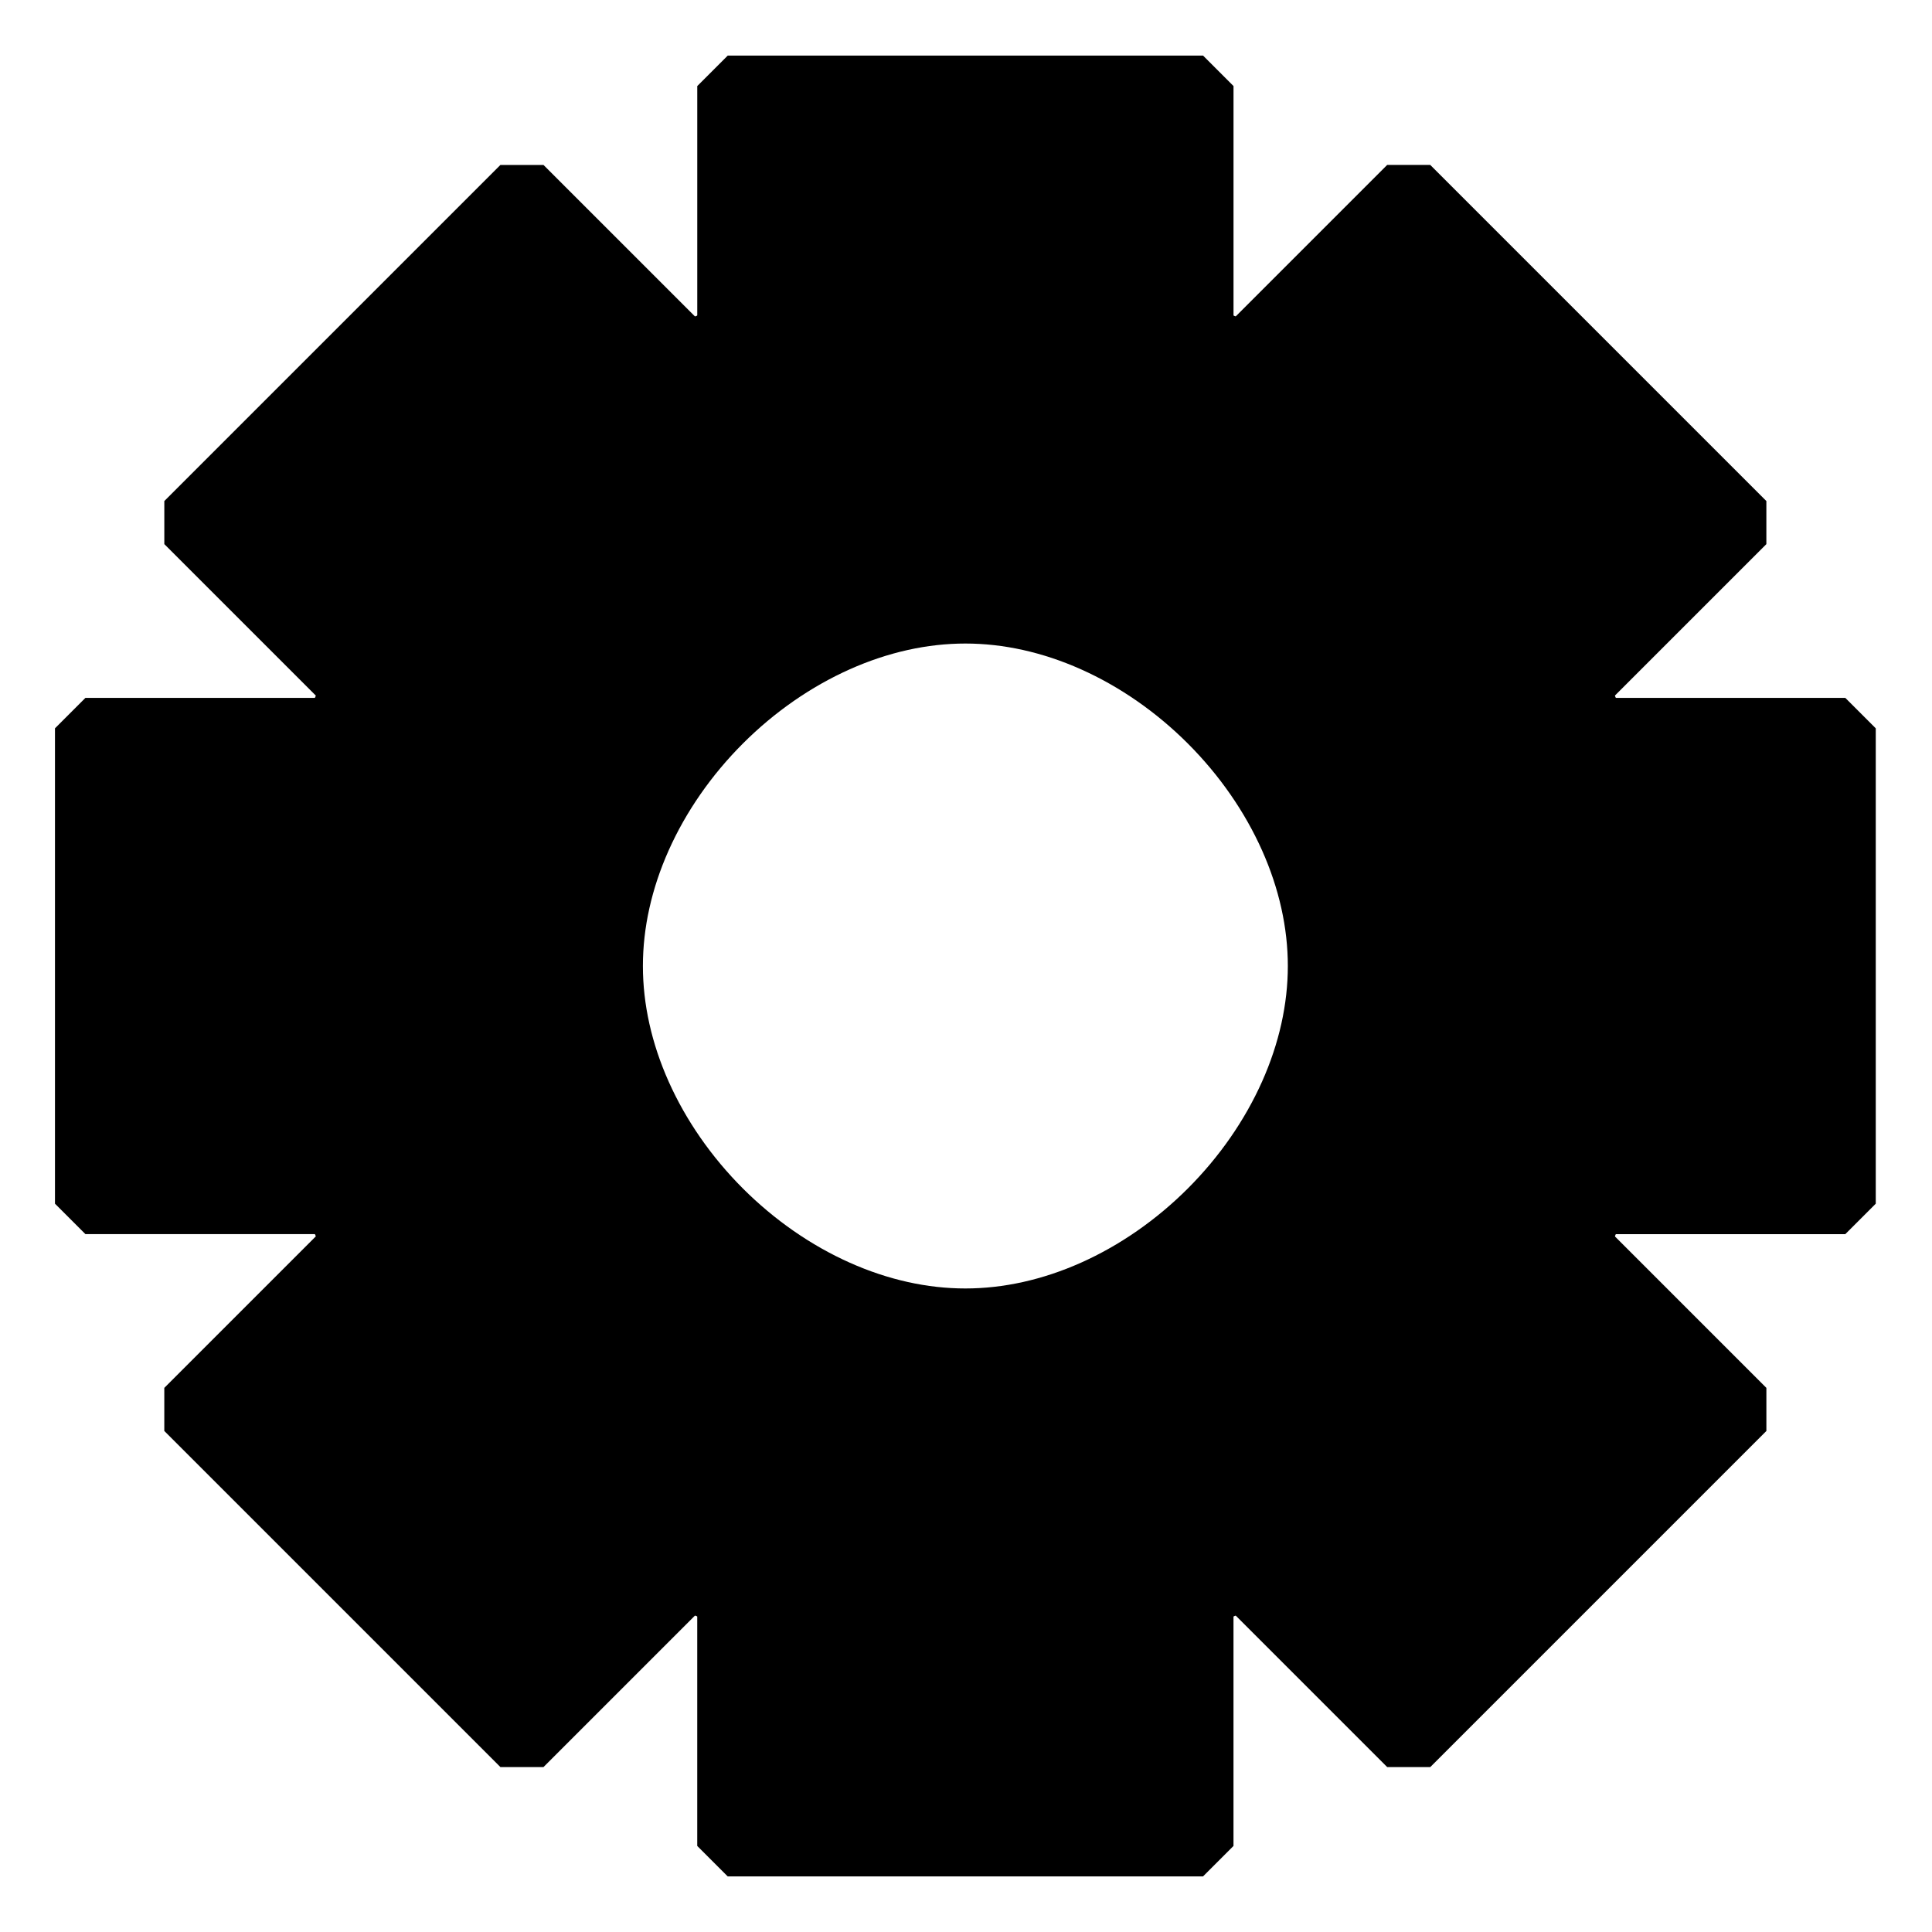
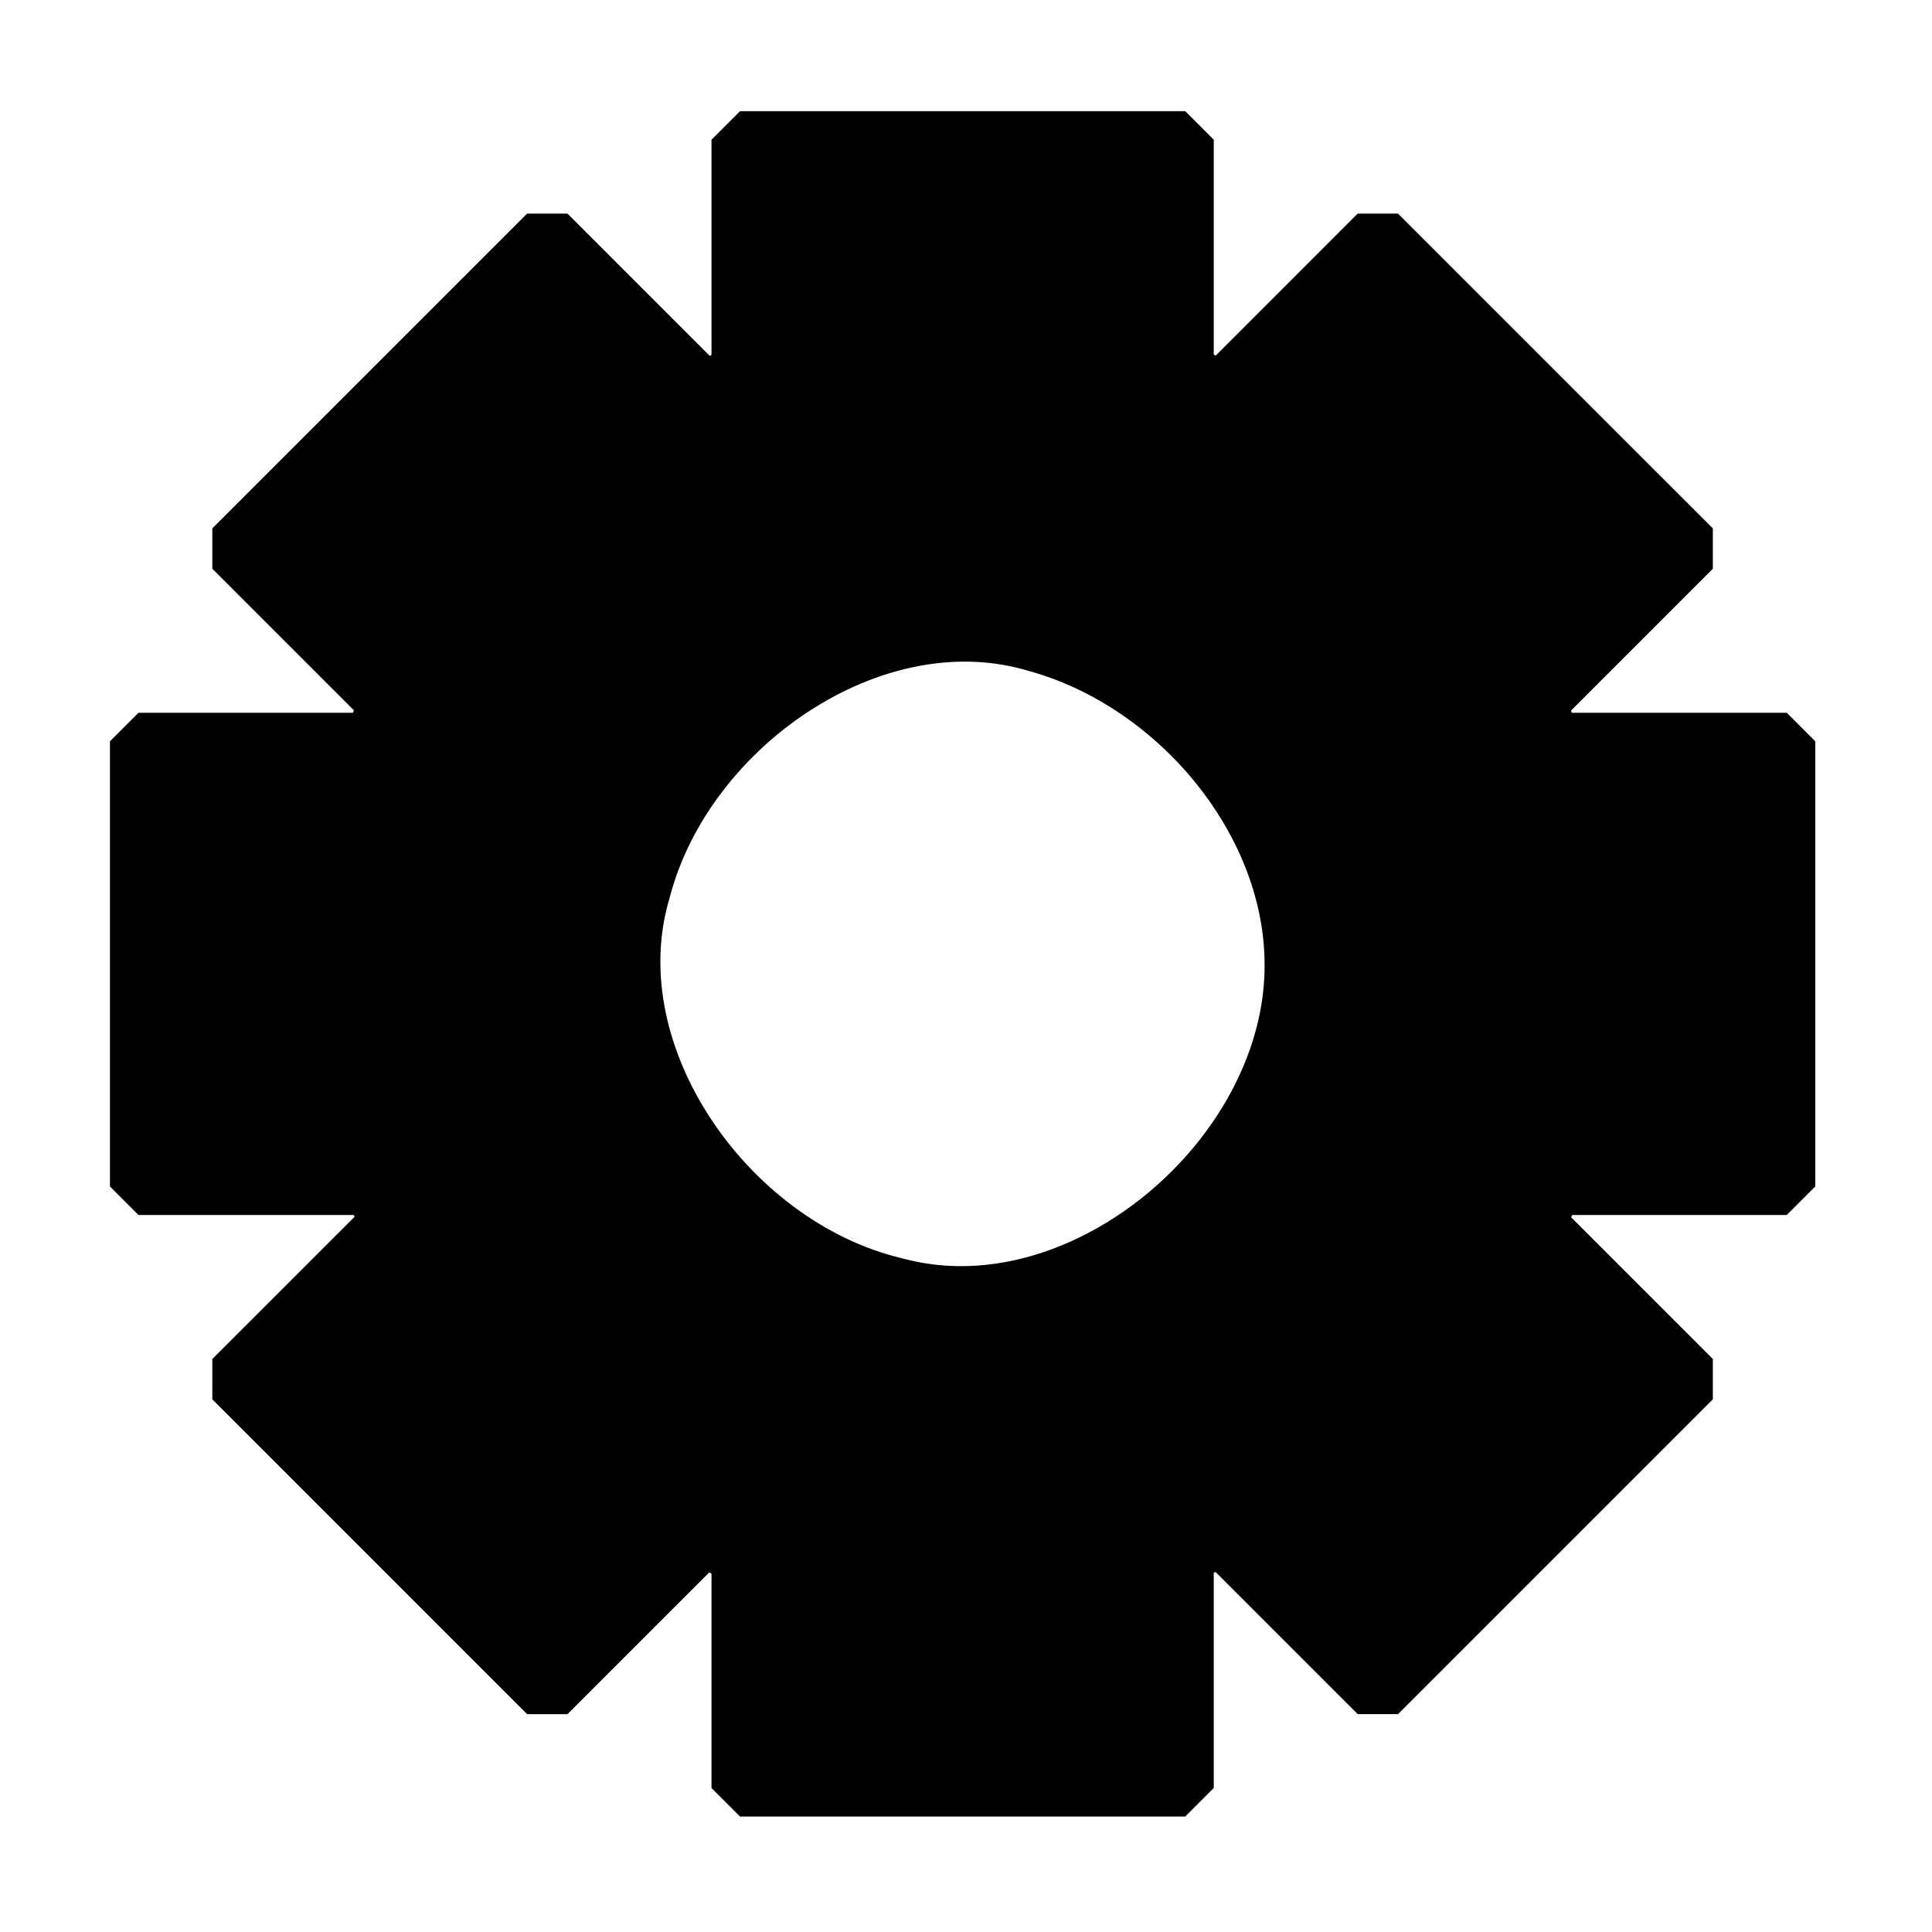
- <svg xmlns="http://www.w3.org/2000/svg" viewBox="0 0 64 64" version="1.1" id="svg10">
+ <svg xmlns="http://www.w3.org/2000/svg" viewBox="0 0 32 32" version="1.1" id="svg10" width="32" height="32">
  <defs id="defs10" />
  <style id="style1">
	:root {
		color-scheme: light dark;
	}
	g:target {
		fill-rule: evenodd;
	}
	g.context:target {
		fill: context-fill;
		fill-opacity: context-fill-opacity;
	}
	g.theme:target {
		fill: transparent /* TO BE REPLACED WITH THEME COLOR */;
	}
	g.prefer-color-scheme.default:target {
		fill: rgb(21, 20, 26); /* https://searchfox.org/mozilla-central/rev/d6576544301cacc0e393fbc919c53e4e6b0d46ec/toolkit/themes/shared/in-content/common-shared.css#16 */
	}
	g.prefer-color-scheme.toolbar:target {
		fill: rgb(91, 91, 102); /* https://searchfox.org/mozilla-central/rev/d6576544301cacc0e393fbc919c53e4e6b0d46ec/browser/themes/shared/browser-custom-colors.css#74 */
	}
	@media (prefers-color-scheme: dark) {
		g.prefer-color-scheme.default:target,
		g.prefer-color-scheme.toolbar:target {
			fill: rgb(251, 251, 254); /* https://searchfox.org/mozilla-central/rev/d6576544301cacc0e393fbc919c53e4e6b0d46ec/browser/themes/shared/browser-custom-colors.css#74 */
		}
	}
	g.mask {
		fill: black;
	}
	g:not(.mask):not(:target),
	g:target ~ g.mask {
		display: none;
	}
</style>
-   <g id="layer1">
-     <path style="fill:none;fill-opacity:1;stroke:#000000;stroke-width:9.487;stroke-linecap:round;stroke-linejoin:round;stroke-miterlimit:0;stroke-dasharray:none;stroke-opacity:1;paint-order:fill markers stroke" id="path11" d="m 44.684,32 c 0,6.641 -6.043,12.684 -12.684,12.684 l -1e-6,-10e-7 c -6.641,0 -12.684,-6.043 -12.684,-12.684 0,-6.641 6.043,-12.684 12.684,-12.684 6.641,0 12.684,6.043 12.684,12.684 z" transform="matrix(1.345262,0,0,1.345262,-11.06934,-11.04838)" />
-     <path style="fill:#000000;fill-opacity:1;stroke:#000000;stroke-width:1.5;stroke-linecap:round;stroke-linejoin:miter;stroke-miterlimit:0;stroke-dasharray:none;stroke-opacity:1;paint-order:fill markers stroke" id="rect11" width="11.705" height="6.182" x="26.148" y="10.332" d="m 26.148,10.332 h 11.705 v 6.182 H 26.148 Z" transform="matrix(1.345262,0,0,1.345262,-11.06934,-11.04838)" />
-     <rect style="fill:#000000;fill-opacity:1;stroke:#000000;stroke-width:2.018;stroke-linecap:round;stroke-linejoin:miter;stroke-miterlimit:0;stroke-dasharray:none;stroke-opacity:1;paint-order:fill markers stroke" id="rect11-7" width="15.746" height="8.316" x="24.106" y="52.833" />
-     <rect style="fill:#000000;fill-opacity:1;stroke:#000000;stroke-width:2.018;stroke-linecap:round;stroke-linejoin:miter;stroke-miterlimit:0;stroke-dasharray:none;stroke-opacity:1;paint-order:fill markers stroke" id="rect11-3" width="15.746" height="8.316" x="24.127" y="-11.146" transform="rotate(90)" />
-     <path style="fill:#000000;fill-opacity:1;stroke:#000000;stroke-width:1.5;stroke-linecap:round;stroke-linejoin:miter;stroke-miterlimit:0;stroke-dasharray:none;stroke-opacity:1;paint-order:fill markers stroke" id="rect11-3-6" width="11.705" height="6.182" x="26.148" y="-53.668" transform="matrix(0,1.345262,-1.345262,0,-11.06934,-11.04838)" d="m 26.148,-53.668 h 11.705 v 6.182 H 26.148 Z" />
-     <path style="fill:#000000;fill-opacity:1;stroke:#000000;stroke-width:1.5;stroke-linecap:round;stroke-linejoin:miter;stroke-miterlimit:0;stroke-dasharray:none;stroke-opacity:1;paint-order:fill markers stroke" id="rect11-3-6-5" width="11.705" height="6.182" x="39.401" y="-21.293" transform="matrix(0.9512438,0.9512438,-0.9512438,0.9512438,-11.06934,-11.04838)" d="m 39.401,-21.293 h 11.705 v 6.182 H 39.401 Z" />
-     <rect style="fill:#000000;fill-opacity:1;stroke:#000000;stroke-width:2.018;stroke-linecap:round;stroke-linejoin:miter;stroke-miterlimit:0;stroke-dasharray:none;stroke-opacity:1;paint-order:fill markers stroke" id="rect11-3-6-5-5" width="15.746" height="8.316" x="-7.857" y="-73.885" transform="rotate(135)" />
-     <path style="fill:#000000;fill-opacity:1;stroke:#000000;stroke-width:1.5;stroke-linecap:round;stroke-linejoin:miter;stroke-miterlimit:0;stroke-dasharray:none;stroke-opacity:1;paint-order:fill markers stroke" id="rect11-3-6-5-5-6" width="11.705" height="6.182" x="-5.852" y="-30.143" transform="matrix(-0.9512438,0.9512438,-0.9512438,-0.9512438,-11.06934,-11.04838)" d="M -5.852,-30.143 H 5.852 v 6.182 H -5.852 Z" />
-     <rect style="fill:#000000;fill-opacity:1;stroke:#000000;stroke-width:2.018;stroke-linecap:round;stroke-linejoin:miter;stroke-miterlimit:0;stroke-dasharray:none;stroke-opacity:1;paint-order:fill markers stroke" id="rect11-3-6-5-3" width="15.746" height="8.316" x="37.367" y="20.345" transform="rotate(45)" />
-   </g>
+   <path style="fill:none;fill-opacity:1;stroke:#000000;stroke-width:5.977;stroke-linecap:round;stroke-linejoin:round;stroke-miterlimit:0;stroke-dasharray:none;stroke-opacity:1;paint-order:fill markers stroke" id="path11" d="m 23.934,15.965 c 0.022,4.793 -5,9.021 -9.724,7.774 C 10.116,22.748 6.992,18.217 8.219,14.044 9.296,10.042 13.757,7.032 17.864,8.24 c 3.366,0.941 6.063,4.182 6.07,7.725 z" />
+   <path style="fill:#000000;fill-opacity:1;stroke:#000000;stroke-width:0.945;stroke-linecap:round;stroke-linejoin:miter;stroke-miterlimit:0;stroke-dasharray:none;stroke-opacity:1;paint-order:fill markers stroke" id="rect11" width="11.705" height="6.182" x="26.148" y="10.332" d="m 12.257,2.314 c 2.458,0 4.916,0 7.374,0 0,1.298 0,2.596 0,3.894 -2.458,0 -4.916,0 -7.374,0 0,-1.298 0,-2.596 0,-3.894 z" />
+   <path id="rect11-7" style="stroke:#000000;stroke-width:0.945;stroke-linecap:round;stroke-miterlimit:0;paint-order:fill markers stroke" d="m 12.257,25.721 c 2.458,0 4.916,0 7.374,0 0,1.298 0,2.596 0,3.894 -2.458,0 -4.916,0 -7.374,0 0,-1.298 0,-2.596 0,-3.894 z" />
+   <path id="rect11-3" style="stroke:#000000;stroke-width:0.945;stroke-linecap:round;stroke-miterlimit:0;paint-order:fill markers stroke" d="m 6.188,12.278 c 0,2.458 0,4.916 0,7.374 -1.298,0 -2.596,0 -3.894,0 0,-2.458 0,-4.916 0,-7.374 1.298,0 2.596,0 3.894,0 z" />
+   <path style="fill:#000000;fill-opacity:1;stroke:#000000;stroke-width:0.945;stroke-linecap:round;stroke-linejoin:miter;stroke-miterlimit:0;stroke-dasharray:none;stroke-opacity:1;paint-order:fill markers stroke" id="rect11-3-6" width="11.705" height="6.182" x="26.148" y="-53.668" d="m 29.594,12.278 c 0,2.458 0,4.916 0,7.374 -1.298,0 -2.596,0 -3.894,0 0,-2.458 0,-4.916 0,-7.374 1.298,0 2.596,0 3.894,0 z" />
+   <path style="fill:#000000;fill-opacity:1;stroke:#000000;stroke-width:0.945;stroke-linecap:round;stroke-linejoin:miter;stroke-miterlimit:0;stroke-dasharray:none;stroke-opacity:1;paint-order:fill markers stroke" id="rect11-3-6-5" width="11.705" height="6.182" x="39.401" y="-21.293" d="M 22.821,3.872 C 24.559,5.61 26.298,7.348 28.036,9.086 27.118,10.004 26.2,10.922 25.282,11.84 23.544,10.102 21.806,8.364 20.068,6.626 20.986,5.708 21.904,4.79 22.821,3.872 Z" />
+   <path id="rect11-3-6-5-5" style="stroke:#000000;stroke-width:0.945;stroke-linecap:round;stroke-miterlimit:0;paint-order:fill markers stroke" d="m 28.036,22.843 c -1.738,1.738 -3.476,3.476 -5.214,5.214 -0.918,-0.918 -1.836,-1.836 -2.754,-2.754 1.738,-1.738 3.476,-3.476 5.214,-5.214 0.918,0.918 1.836,1.836 2.754,2.754 z" />
+   <path style="fill:#000000;fill-opacity:1;stroke:#000000;stroke-width:0.945;stroke-linecap:round;stroke-linejoin:miter;stroke-miterlimit:0;stroke-dasharray:none;stroke-opacity:1;paint-order:fill markers stroke" id="rect11-3-6-5-5-6" width="11.705" height="6.182" x="-5.852" y="-30.143" d="M 11.819,6.626 C 10.081,8.364 8.343,10.102 6.605,11.84 5.687,10.922 4.769,10.004 3.851,9.086 5.589,7.348 7.327,5.61 9.065,3.872 9.983,4.79 10.901,5.708 11.819,6.626 Z" />
+   <path id="rect11-3-6-5-3" style="stroke:#000000;stroke-width:0.945;stroke-linecap:round;stroke-miterlimit:0;paint-order:fill markers stroke" d="m 6.605,20.09 c 1.738,1.738 3.476,3.476 5.214,5.214 -0.918,0.918 -1.836,1.836 -2.754,2.754 C 7.327,26.319 5.589,24.581 3.851,22.843 4.769,21.926 5.687,21.008 6.605,20.09 Z" />
</svg>
